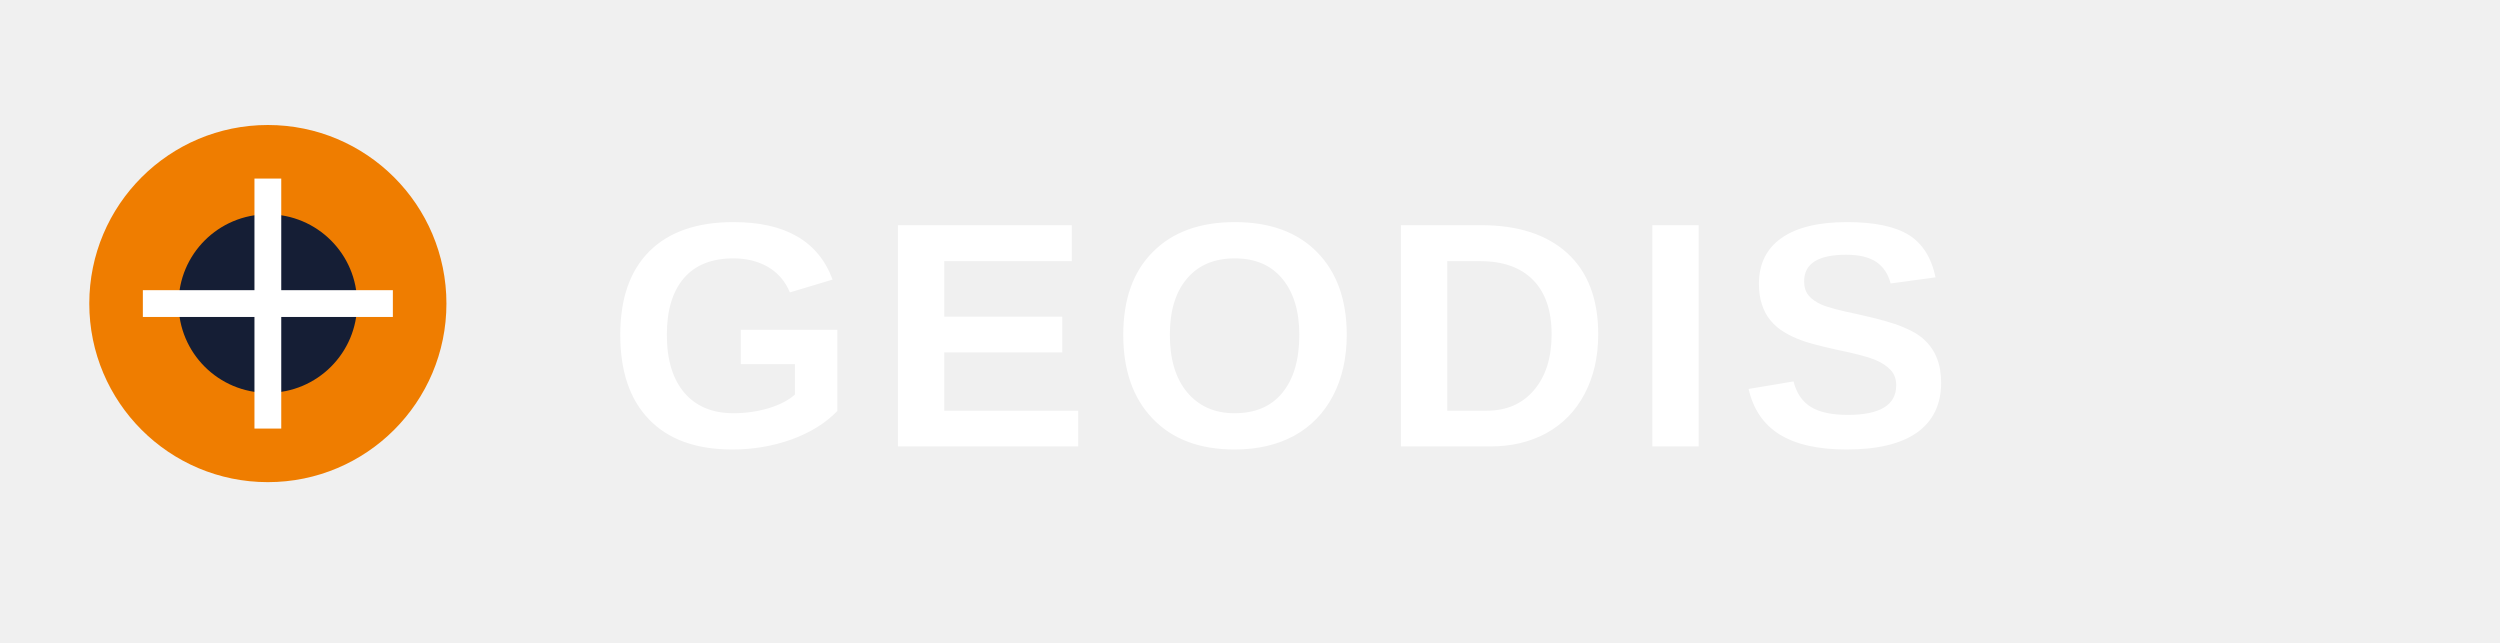
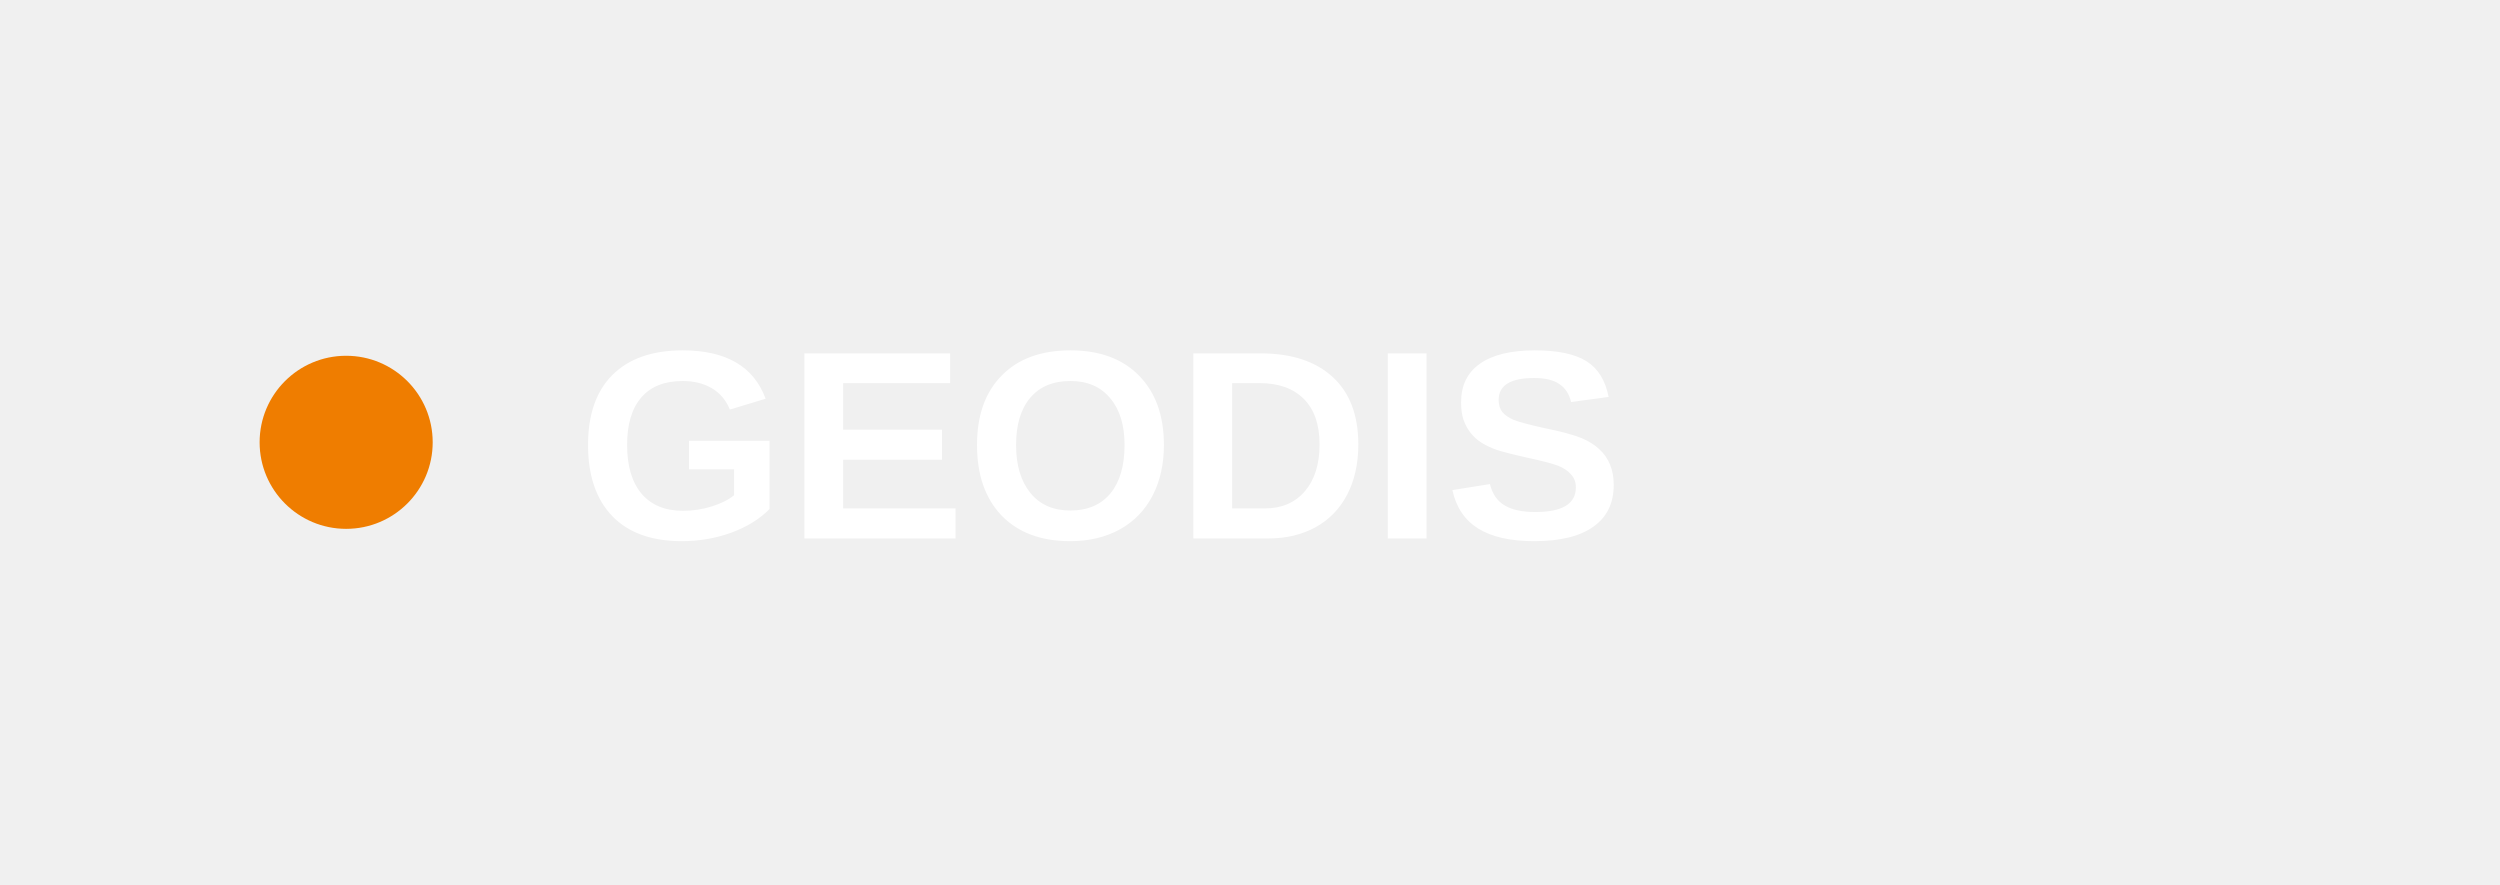
- <svg xmlns="http://www.w3.org/2000/svg" viewBox="0 0 140 36" width="140" height="36">
-   <g transform="translate(4, 6)">
-     <circle cx="11" cy="11" r="10" fill="#EF7D00" />
-     <path d="M6 11a5 5 0 0 1 10 0 5 5 0 0 1-10 0z" fill="#151E35" />
-     <path d="M11 4v14M4 11h14" stroke="#FFFFFF" stroke-width="1.5" />
-   </g>
-   <text x="34" y="25" font-family="'Poppins', 'Segoe UI', Arial, sans-serif" font-weight="800" font-size="18" letter-spacing="0.06em" fill="#FFFFFF">GEODIS</text>
+ <svg xmlns="http://www.w3.org/2000/svg" viewBox="0 0 130 46" role="img" aria-label="GEODIS">
+   <circle cx="18" cy="23" r="4.5" fill="#EF7D00" />
+   <text x="30" y="28" font-family="Poppins, Arial, sans-serif" font-weight="700" font-size="14" fill="#FFFFFF">GEODIS</text>
</svg>
